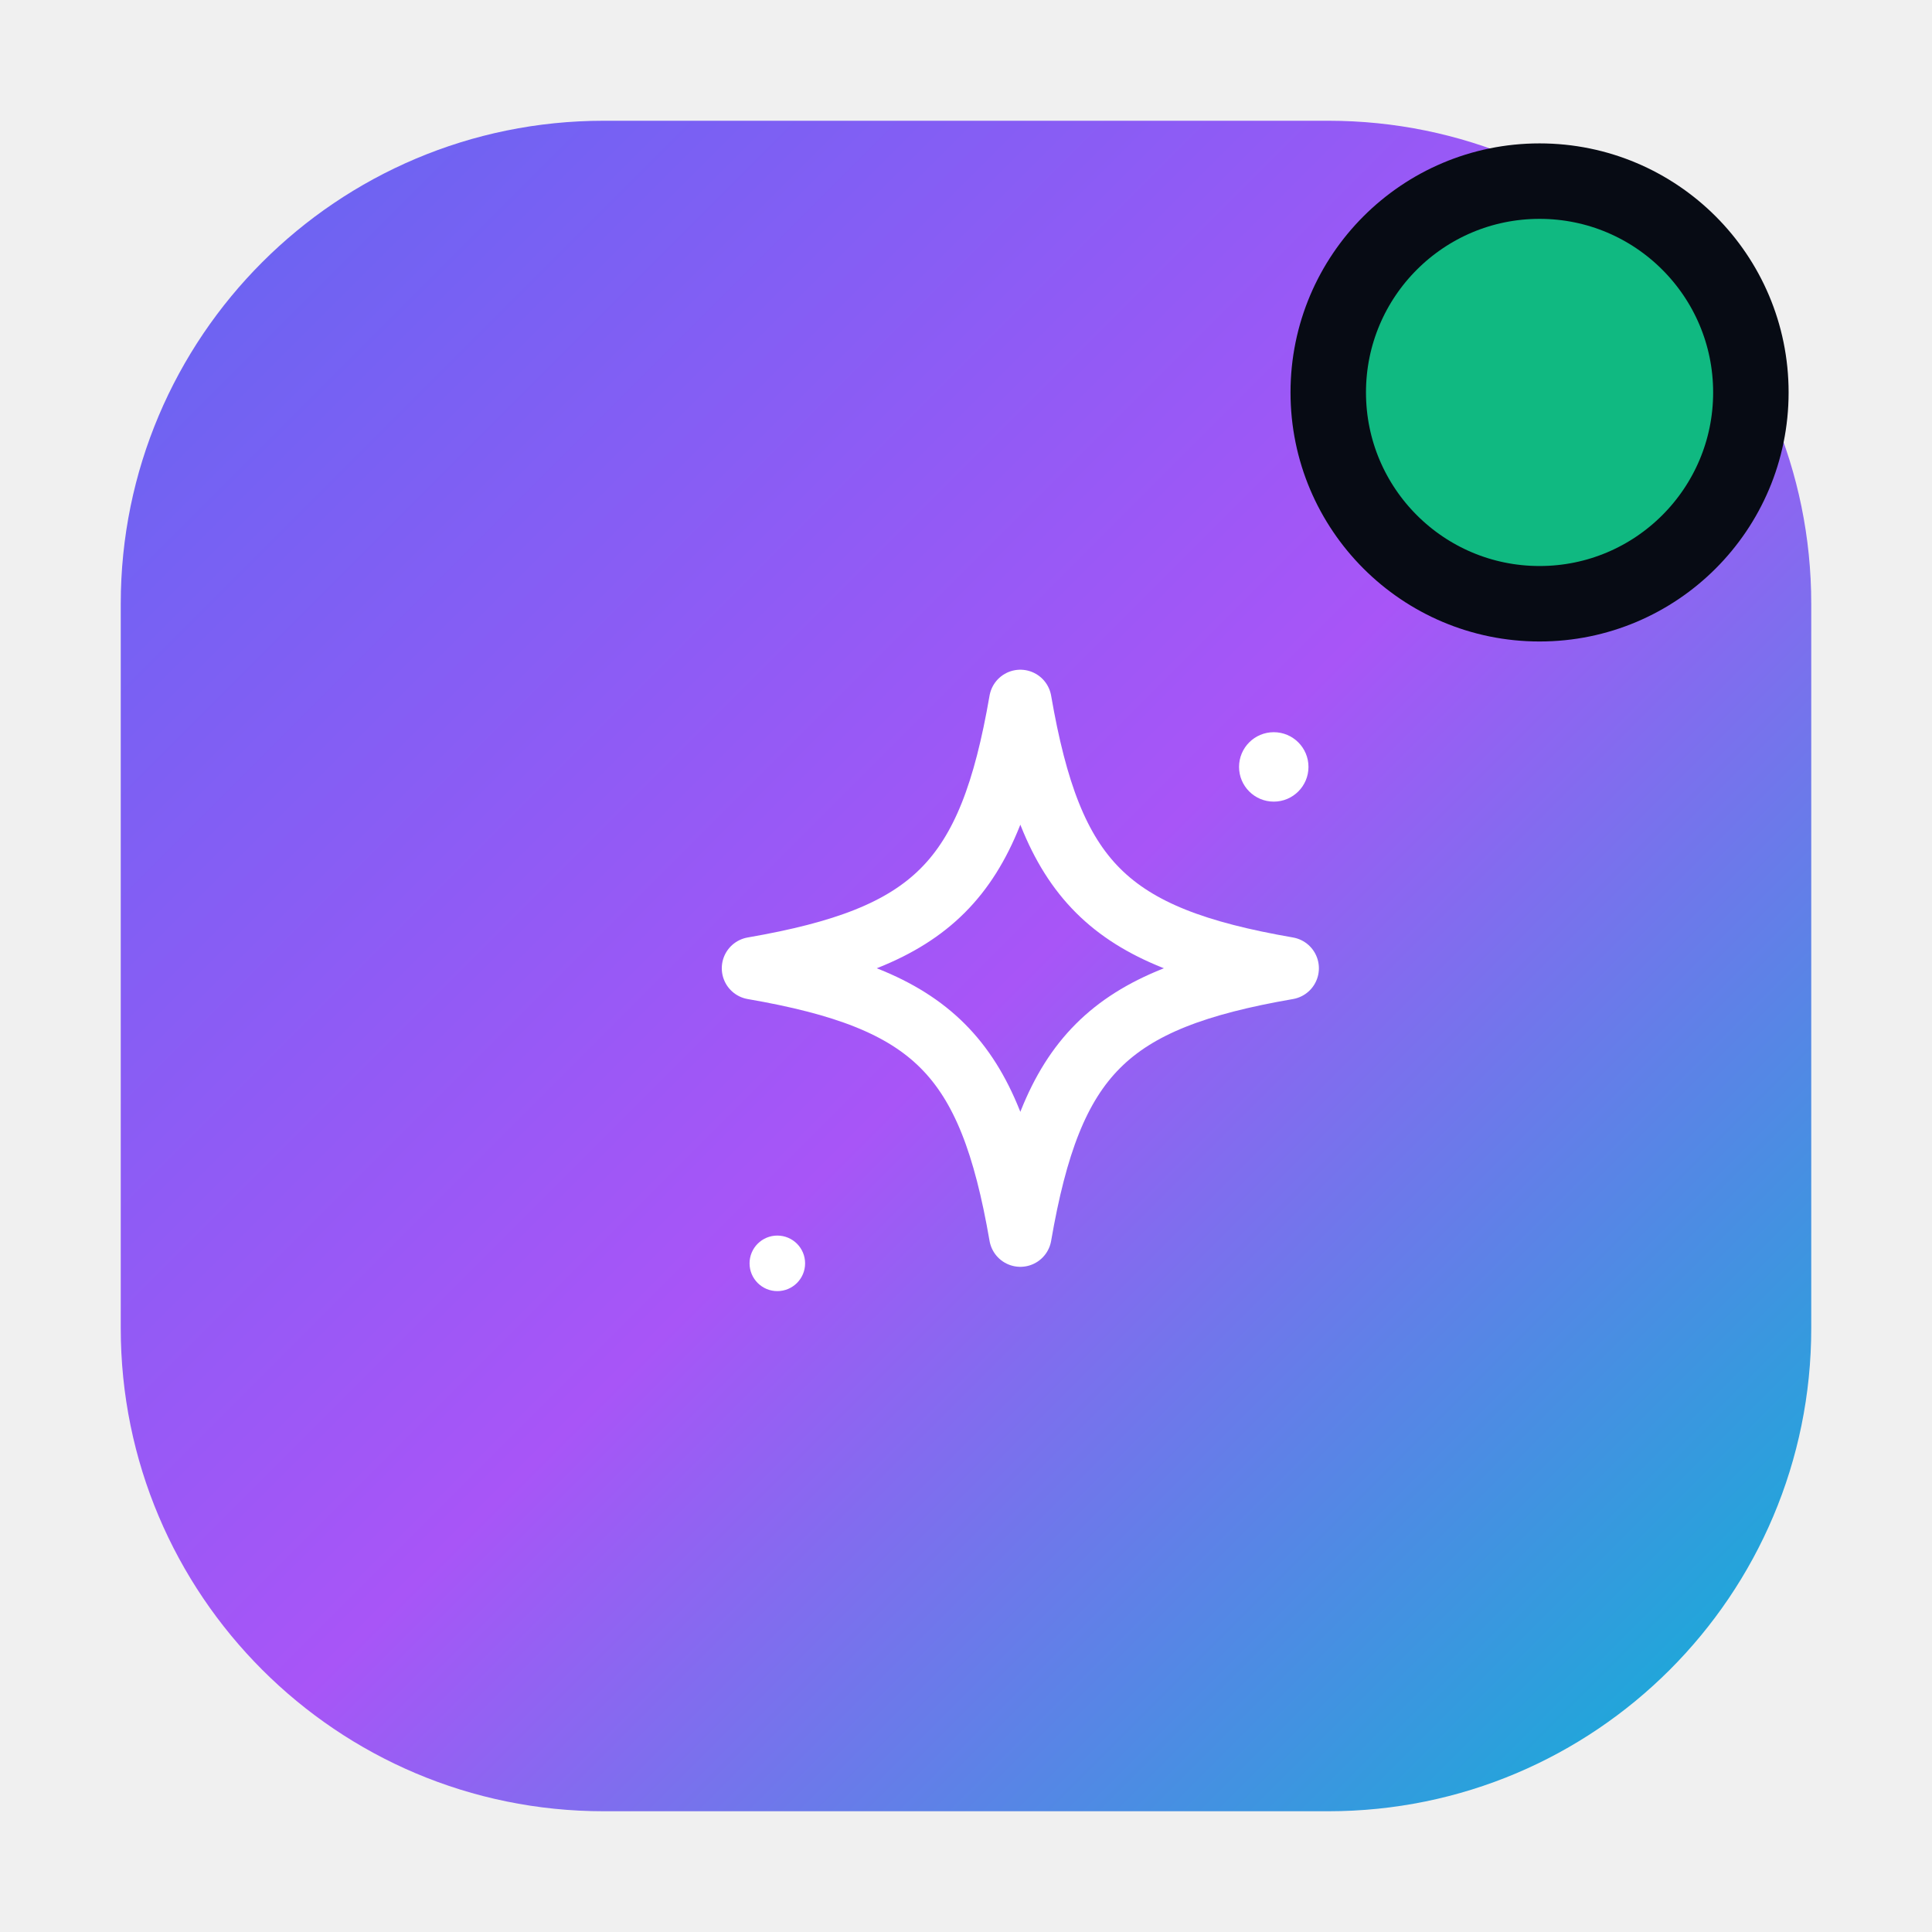
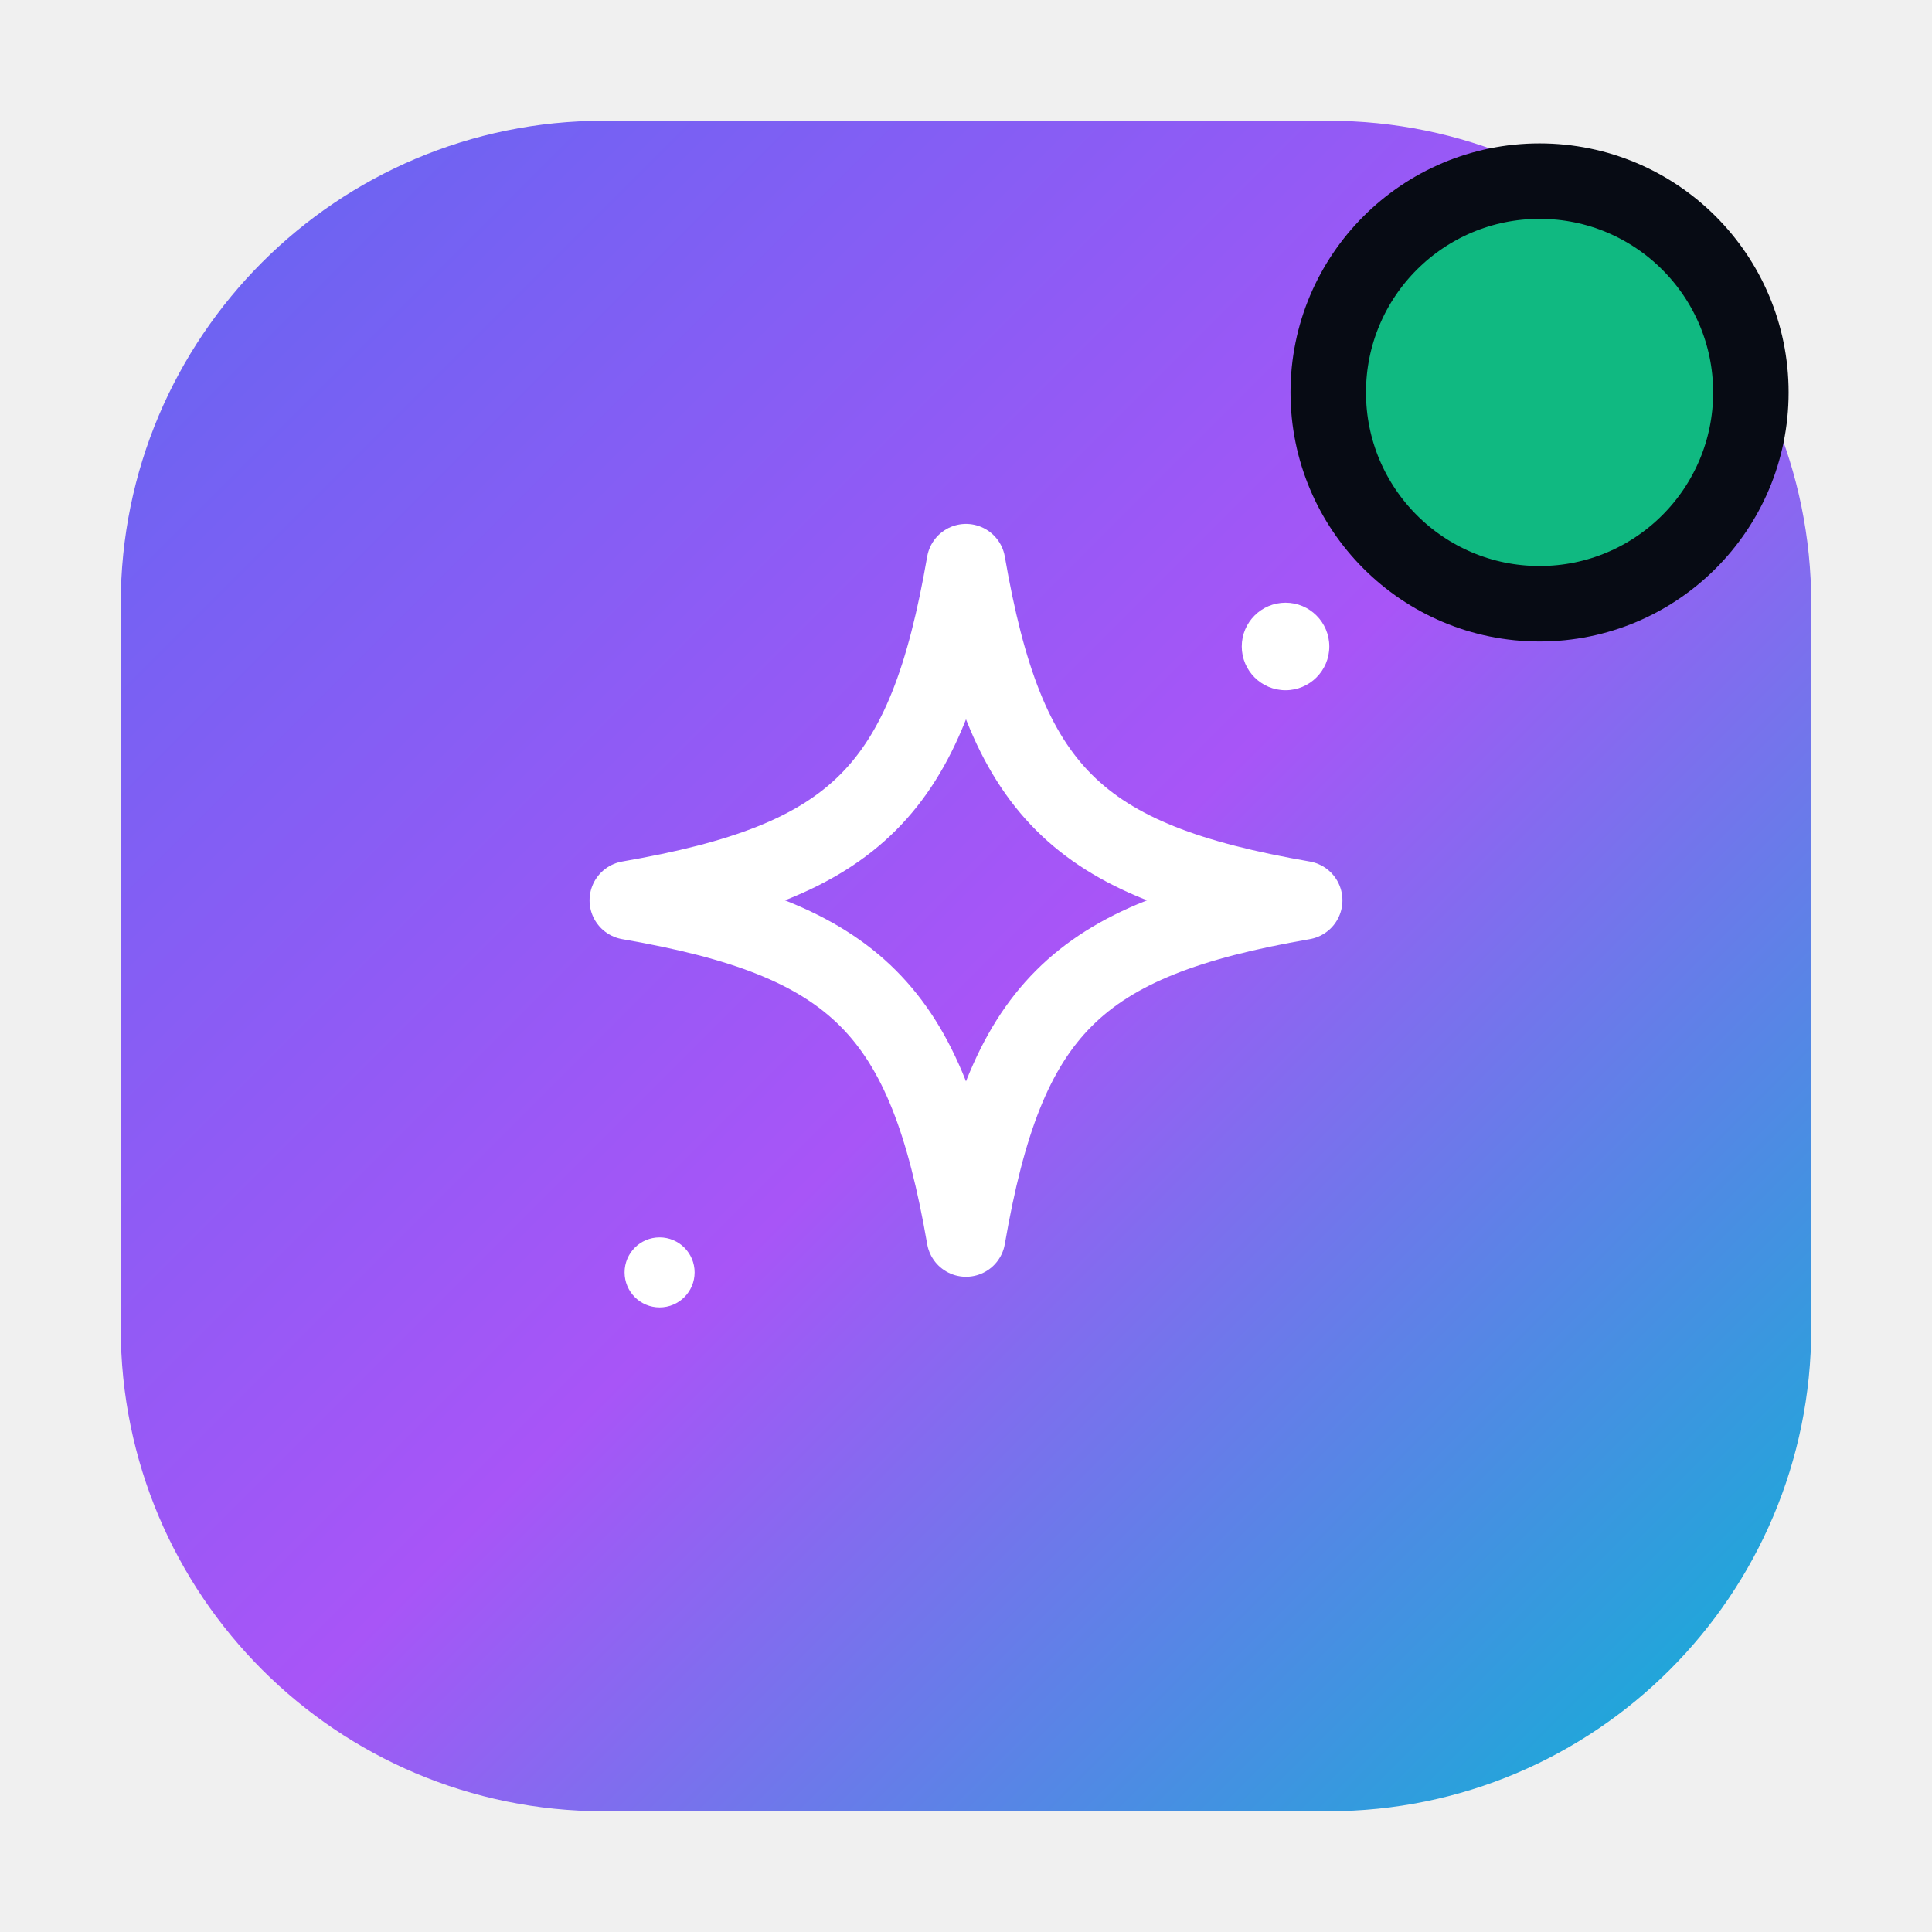
<svg xmlns="http://www.w3.org/2000/svg" viewBox="0 0 64 64">
  <defs>
    <linearGradient id="sky" x1="0" y1="0" x2="1" y2="1">
      <stop offset="0" stop-color="#6366f1" />
      <stop offset=".52" stop-color="#a855f7" />
      <stop offset="1" stop-color="#06b6d4" />
    </linearGradient>
  </defs>
  <rect x="4" y="4" width="56" height="56" rx="16" fill="url(#sky)" />
-   <g transform="translate(20 20) scale(1.15)" fill="none" stroke="#fff" stroke-width="1.8" stroke-linecap="round" stroke-linejoin="round">
+   <g transform="translate(32 32) scale(1.45) translate(-12 -12)" fill="none" stroke="#fff" stroke-width="1.8" stroke-linecap="round" stroke-linejoin="round">
    <path d="M12 2.8c.9 5.2 2.5 6.8 7.7 7.7-5.2.9-6.8 2.5-7.7 7.7-.9-5.2-2.5-6.8-7.7-7.7 5.2-.9 6.8-2.5 7.7-7.7Z" />
    <circle cx="19.3" cy="4.7" r="1" fill="#fff" stroke="none" />
    <circle cx="5" cy="19" r=".8" fill="#fff" stroke="none" />
  </g>
  <circle cx="51" cy="13" r="7" fill="#10b981" stroke="#070b14" stroke-width="2.5" />
</svg>
